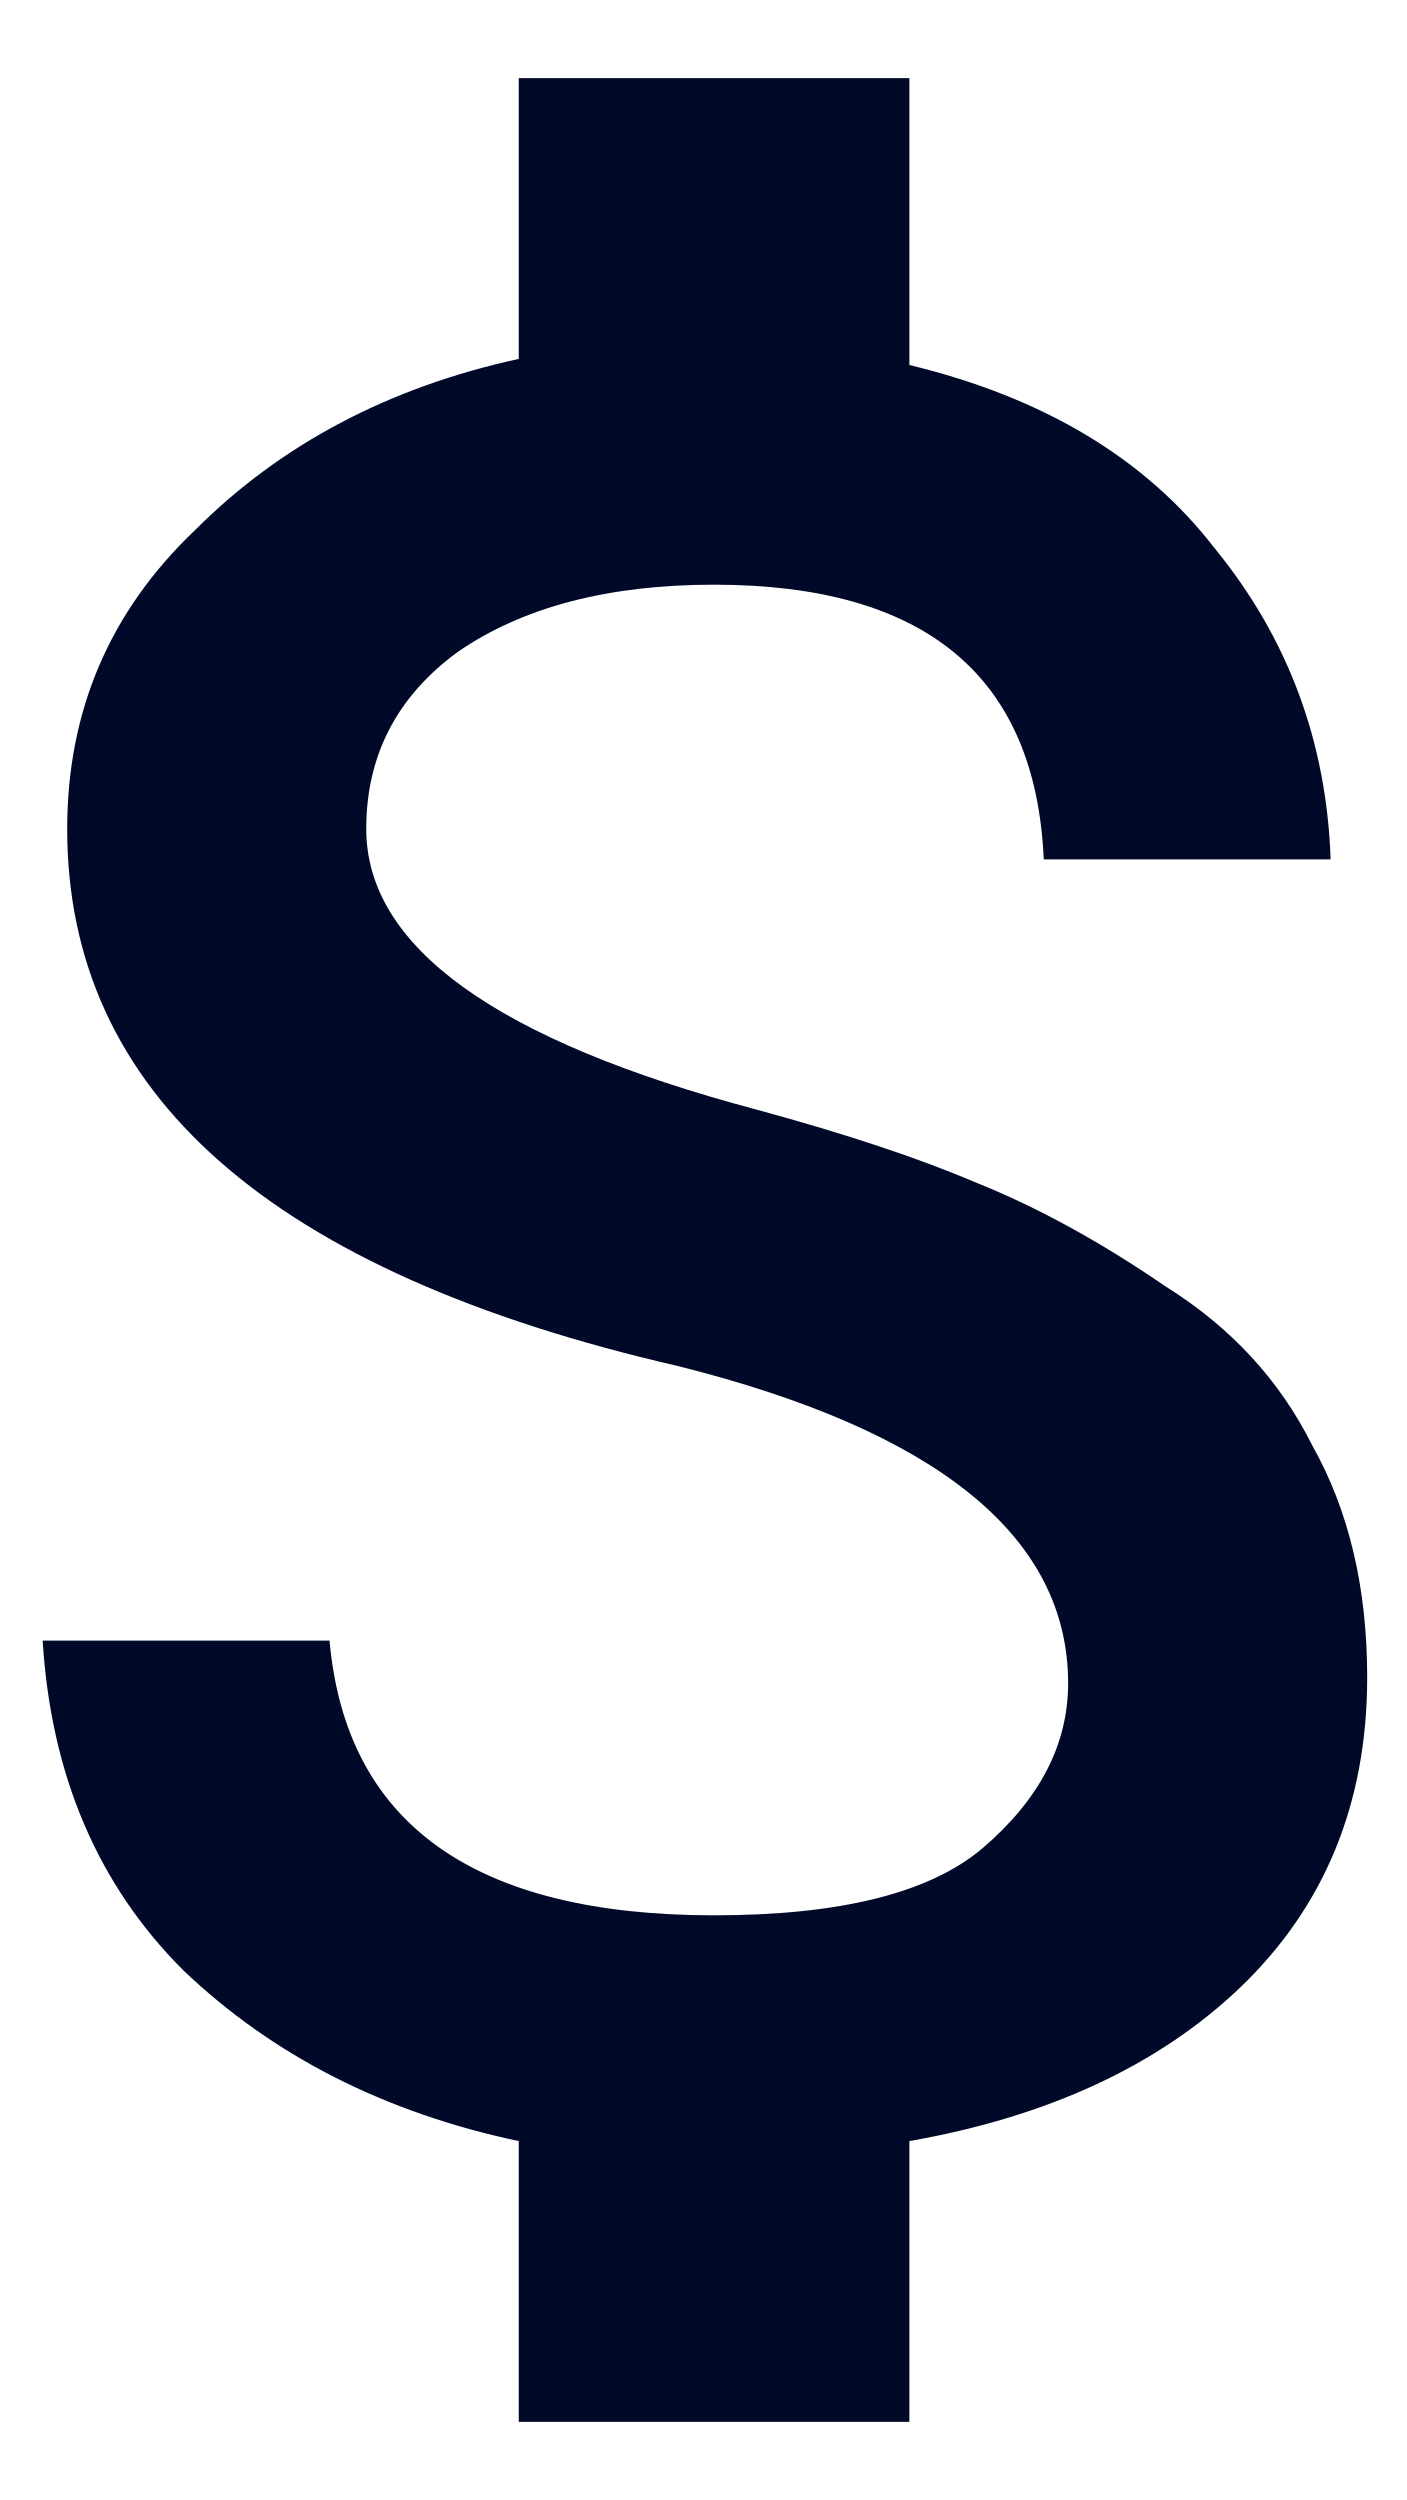
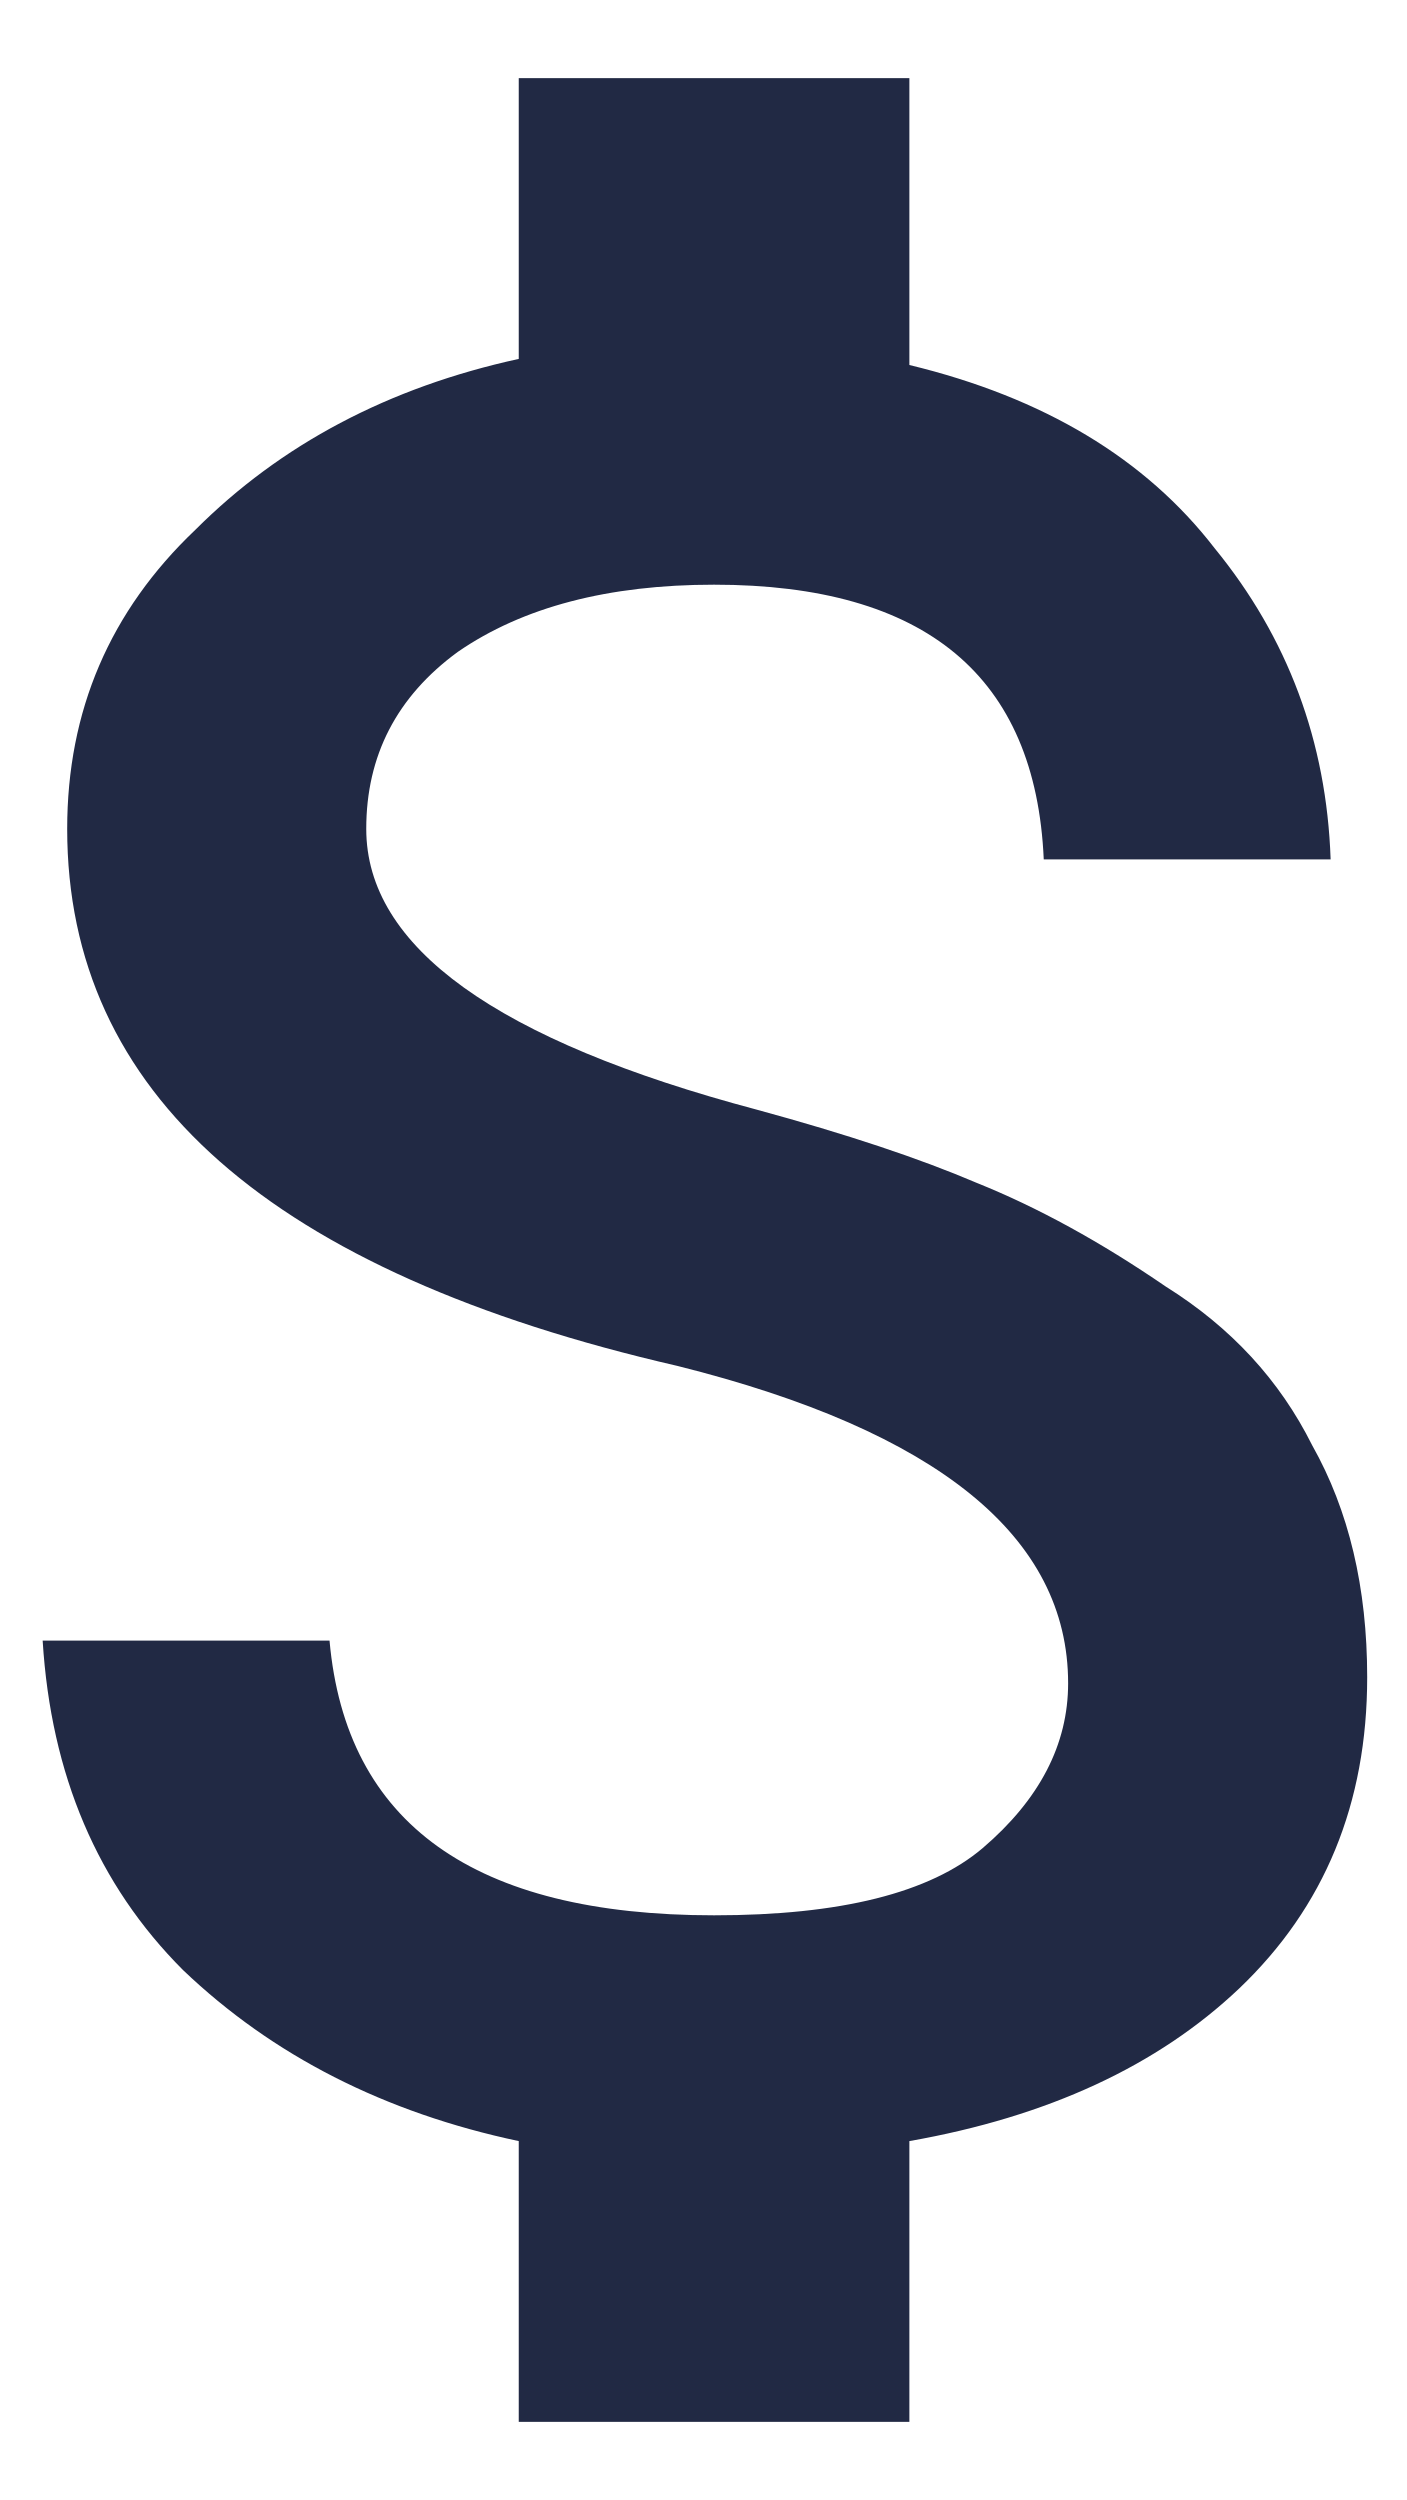
<svg xmlns="http://www.w3.org/2000/svg" width="9" height="16" viewBox="0 0 9 16" fill="none">
-   <path d="M4.844 7.102C5.417 7.258 5.885 7.414 6.25 7.57C6.641 7.727 7.044 7.948 7.461 8.234C7.878 8.495 8.19 8.833 8.398 9.25C8.633 9.667 8.75 10.162 8.75 10.734C8.75 11.542 8.477 12.206 7.93 12.727C7.409 13.221 6.706 13.547 5.82 13.703V15.5H3.32V13.703C2.461 13.521 1.745 13.156 1.172 12.609C0.625 12.062 0.326 11.359 0.273 10.5H2.109C2.214 11.672 3.034 12.258 4.57 12.258C5.378 12.258 5.951 12.115 6.289 11.828C6.654 11.516 6.836 11.164 6.836 10.773C6.836 9.836 6.003 9.159 4.336 8.742C1.732 8.143 0.43 6.997 0.43 5.305C0.43 4.549 0.703 3.911 1.25 3.391C1.797 2.844 2.487 2.479 3.32 2.297V0.5H5.82V2.336C6.68 2.544 7.331 2.935 7.773 3.508C8.242 4.081 8.49 4.745 8.516 5.5H6.68C6.628 4.328 5.924 3.742 4.57 3.742C3.893 3.742 3.346 3.885 2.93 4.172C2.539 4.458 2.344 4.836 2.344 5.305C2.344 6.06 3.177 6.659 4.844 7.102Z" fill="#000928" fillOpacity="0.87" />
+   <path d="M4.844 7.102C5.417 7.258 5.885 7.414 6.25 7.57C6.641 7.727 7.044 7.948 7.461 8.234C7.878 8.495 8.19 8.833 8.398 9.25C8.633 9.667 8.75 10.162 8.75 10.734C8.75 11.542 8.477 12.206 7.93 12.727C7.409 13.221 6.706 13.547 5.82 13.703V15.5H3.32V13.703C2.461 13.521 1.745 13.156 1.172 12.609C0.625 12.062 0.326 11.359 0.273 10.5H2.109C2.214 11.672 3.034 12.258 4.57 12.258C5.378 12.258 5.951 12.115 6.289 11.828C6.654 11.516 6.836 11.164 6.836 10.773C6.836 9.836 6.003 9.159 4.336 8.742C1.732 8.143 0.43 6.997 0.43 5.305C0.43 4.549 0.703 3.911 1.25 3.391C1.797 2.844 2.487 2.479 3.32 2.297V0.5H5.82V2.336C6.68 2.544 7.331 2.935 7.773 3.508C8.242 4.081 8.49 4.745 8.516 5.5H6.68C6.628 4.328 5.924 3.742 4.57 3.742C3.893 3.742 3.346 3.885 2.93 4.172C2.539 4.458 2.344 4.836 2.344 5.305C2.344 6.06 3.177 6.659 4.844 7.102Z" fill="#212944" />
</svg>
